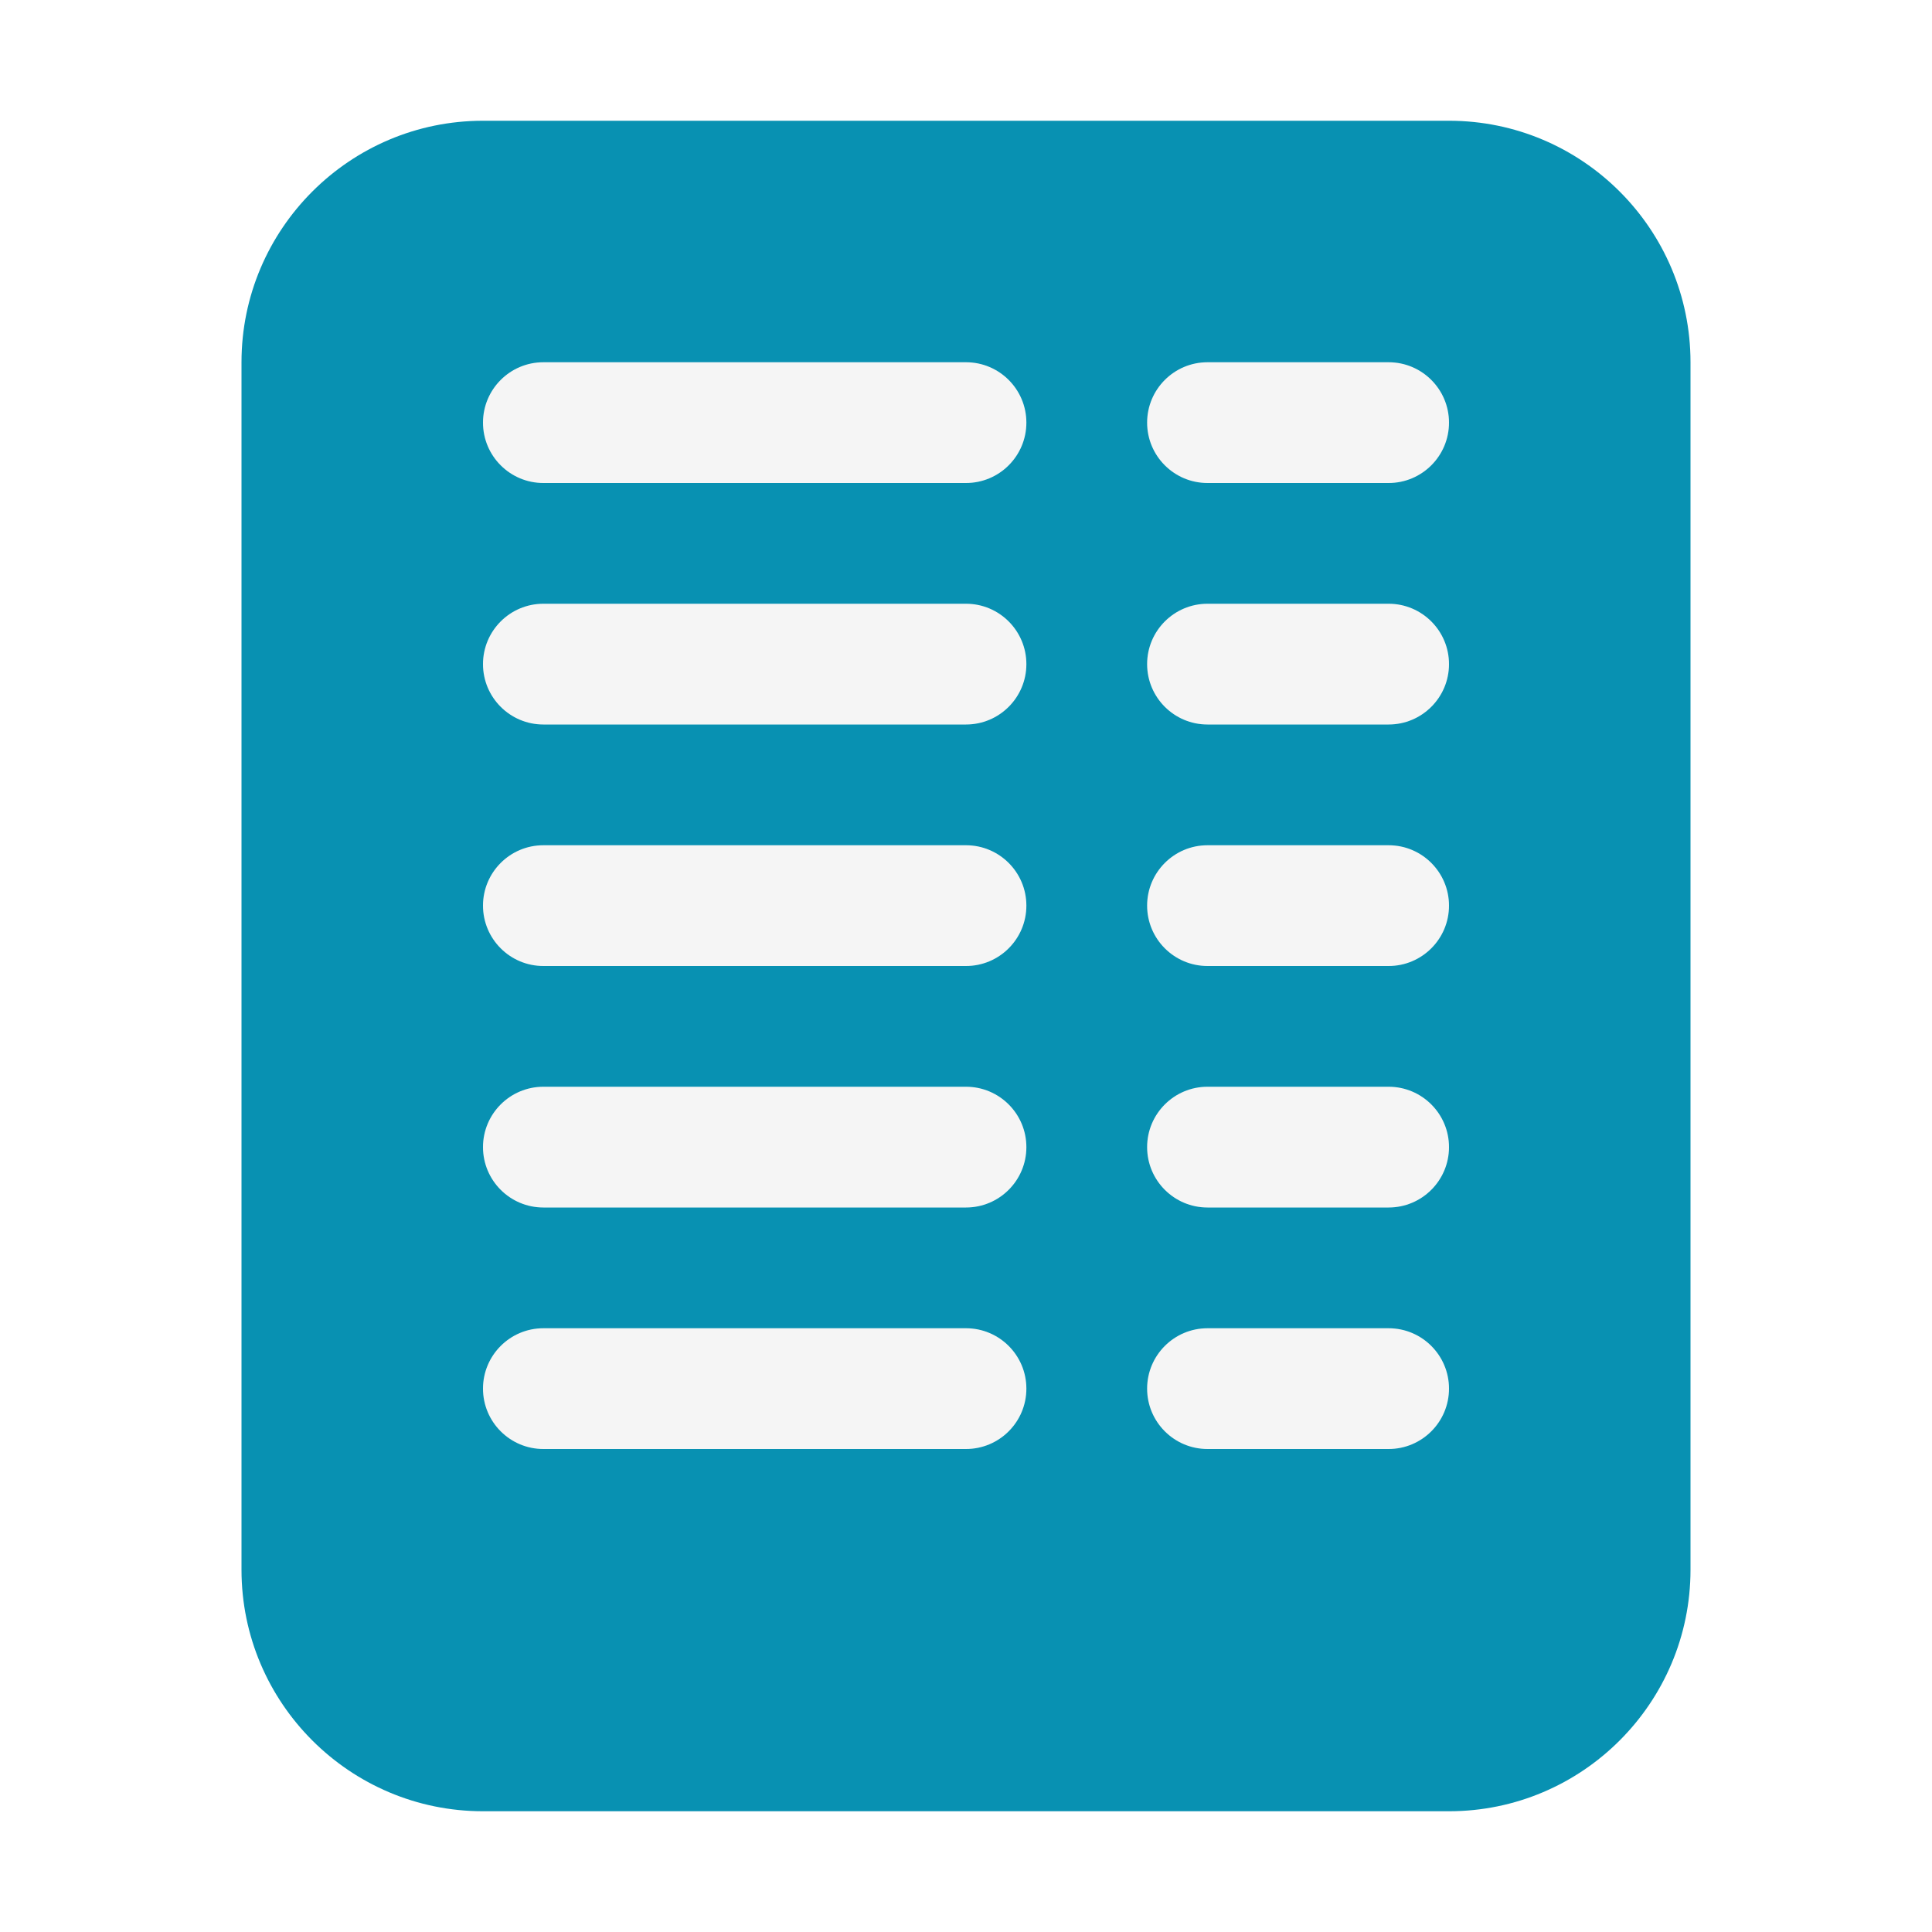
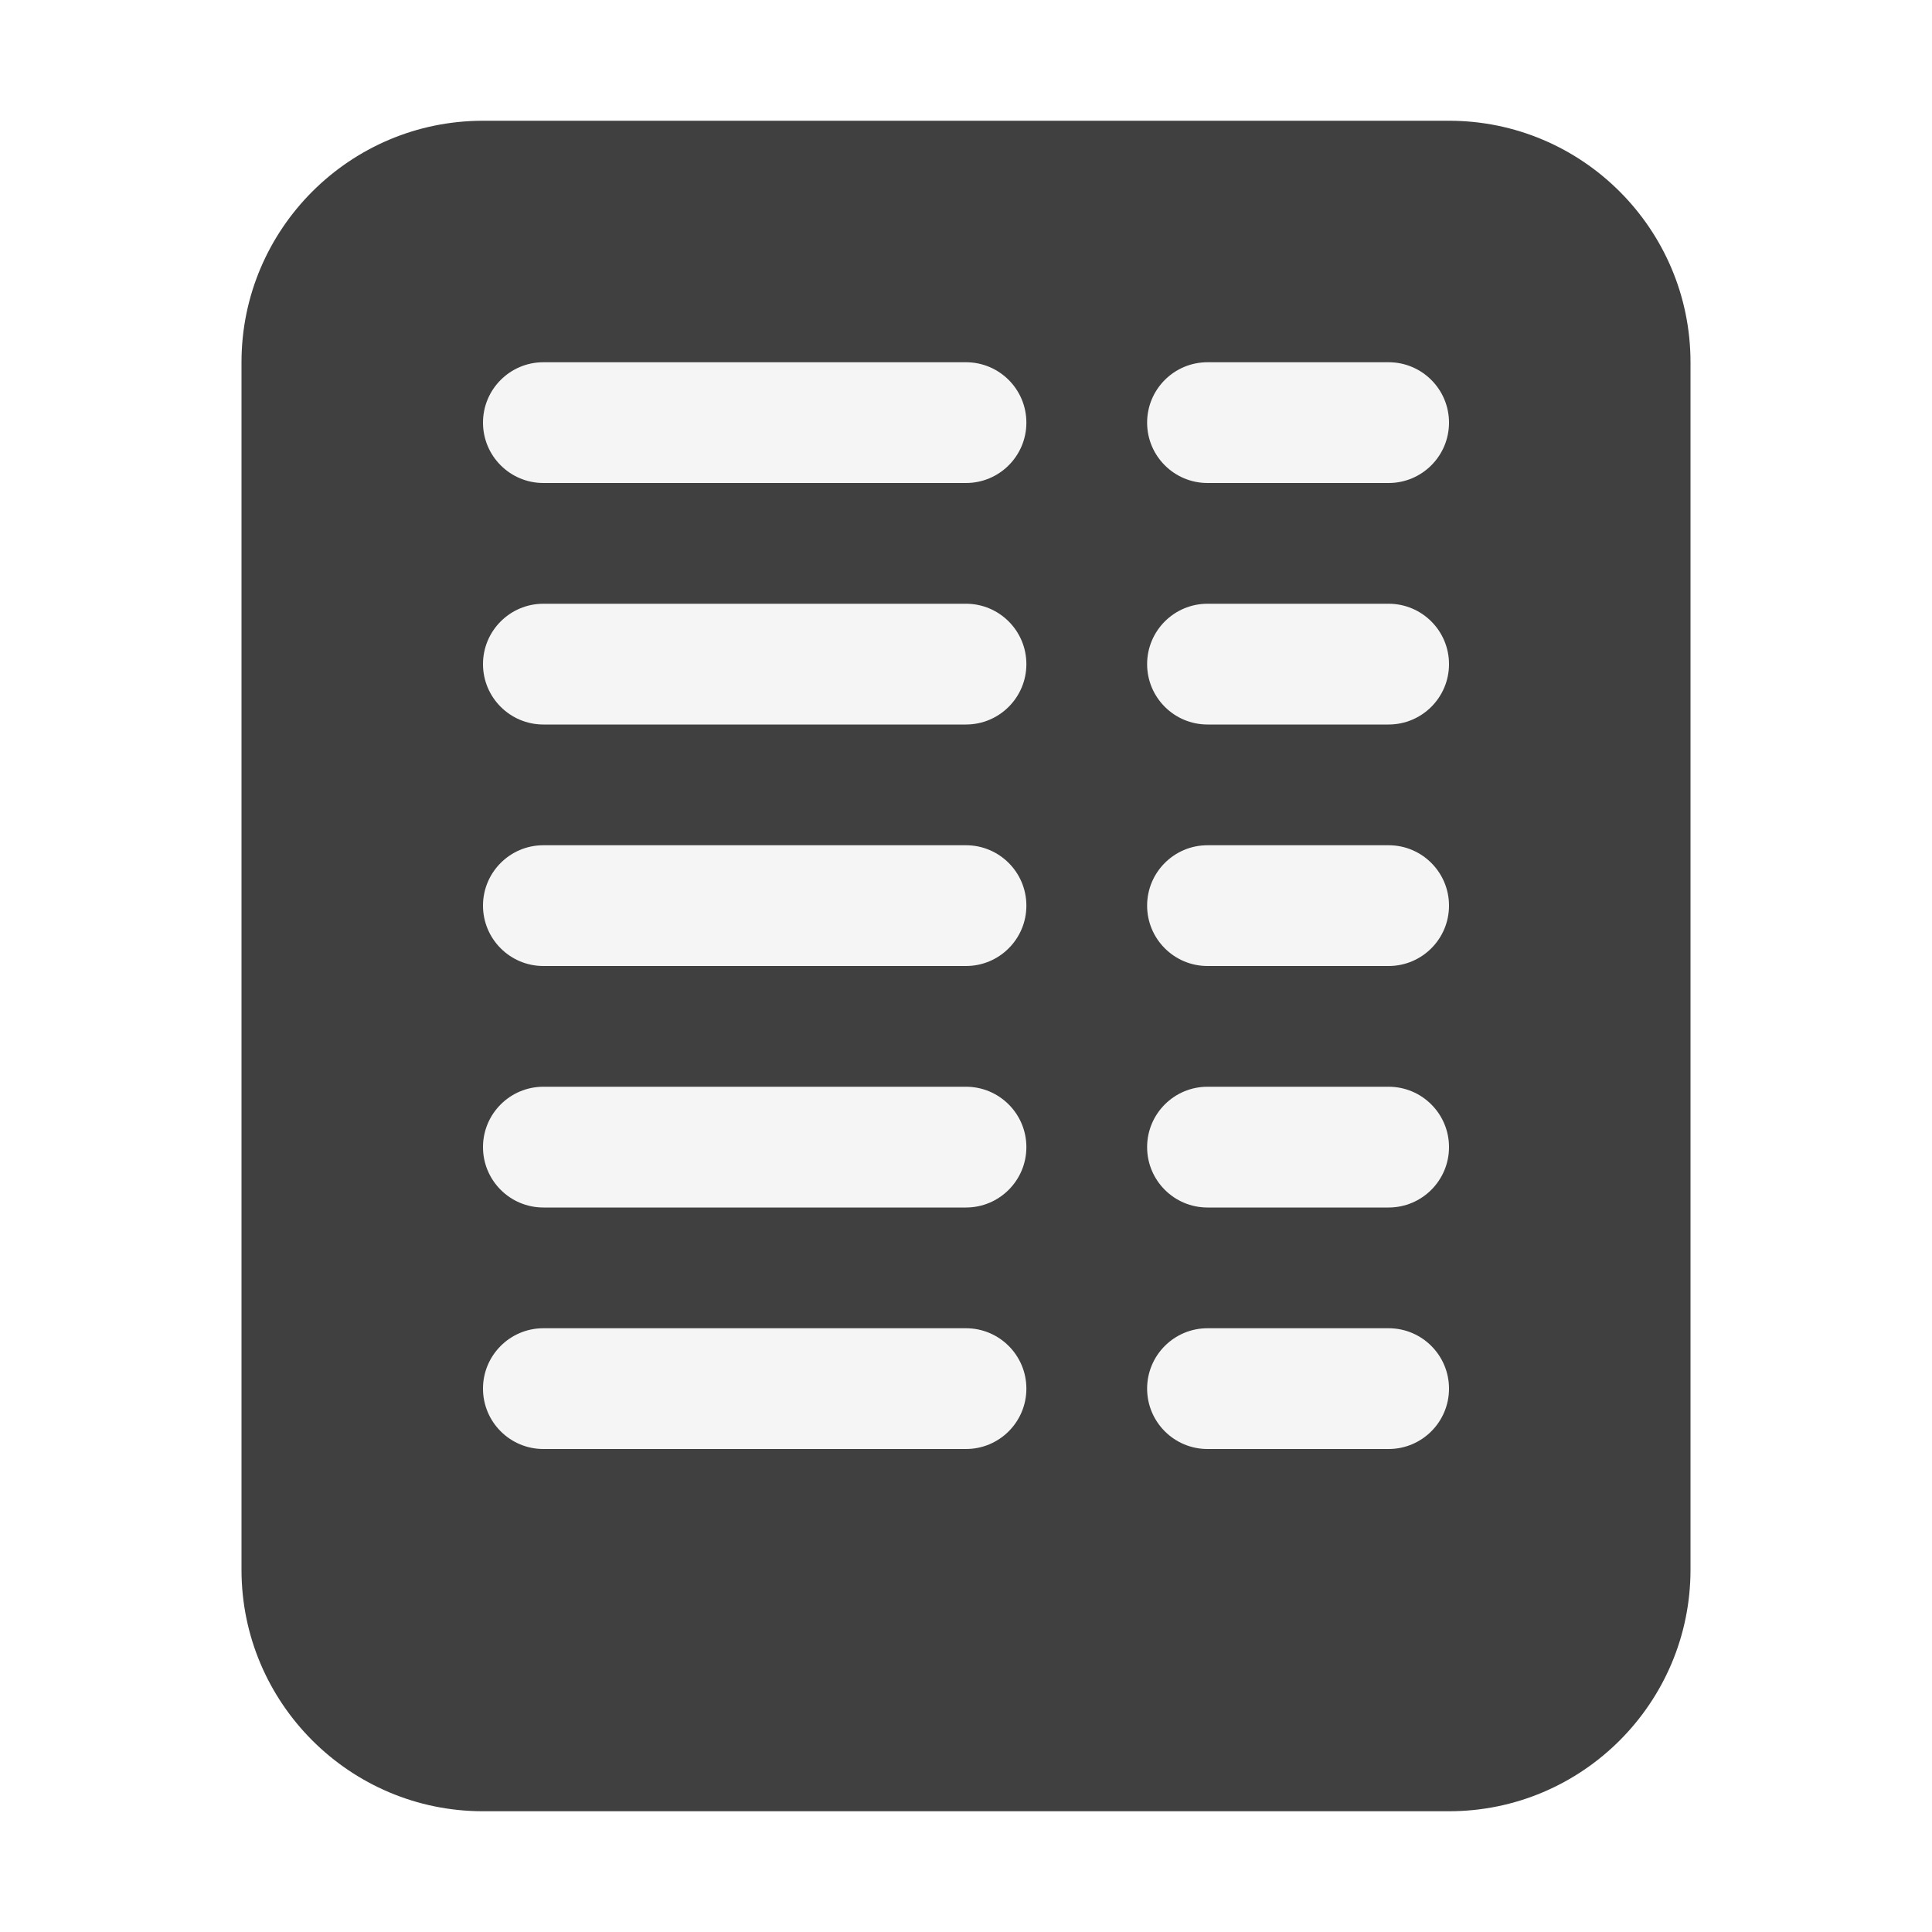
<svg xmlns="http://www.w3.org/2000/svg" version="1.1" id="Layer_1" x="0px" y="0px" width="16px" height="16px" viewBox="0 0 16 16" enable-background="new 0 0 16 16" xml:space="preserve">
  <g id="icon">
    <path d="M11.5,8h-1.5c-0.276,0,-0.5,-0.224,-0.5,-0.5s0.224,-0.5,0.5,-0.5h1.5c0.276,0,0.5,0.224,0.5,0.5S11.776,8,11.5,8zM8,8H4.5c-0.276,0,-0.5,-0.224,-0.5,-0.5s0.224,-0.5,0.5,-0.5h3.5c0.276,0,0.5,0.224,0.5,0.5S8.276,8,8,8zM11.5,6h-1.5c-0.276,0,-0.5,-0.224,-0.5,-0.5s0.224,-0.5,0.5,-0.5h1.5c0.276,0,0.5,0.224,0.5,0.5S11.776,6,11.5,6zM8,6H4.5c-0.276,0,-0.5,-0.224,-0.5,-0.5s0.224,-0.5,0.5,-0.5h3.5c0.276,0,0.5,0.224,0.5,0.5S8.276,6,8,6zM11.5,4h-1.5c-0.276,0,-0.5,-0.224,-0.5,-0.5s0.224,-0.5,0.5,-0.5h1.5c0.276,0,0.5,0.224,0.5,0.5S11.776,4,11.5,4zM8,4H4.5c-0.276,0,-0.5,-0.224,-0.5,-0.5s0.224,-0.5,0.5,-0.5h3.5c0.276,0,0.5,0.224,0.5,0.5S8.276,4,8,4zM11.5,10h-1.5c-0.276,0,-0.5,-0.224,-0.5,-0.5s0.224,-0.5,0.5,-0.5h1.5c0.276,0,0.5,0.224,0.5,0.5S11.776,10,11.5,10zM8,10H4.5c-0.276,0,-0.5,-0.224,-0.5,-0.5s0.224,-0.5,0.5,-0.5h3.5c0.276,0,0.5,0.224,0.5,0.5S8.276,10,8,10zM11.5,12h-1.5c-0.276,0,-0.5,-0.224,-0.5,-0.5s0.224,-0.5,0.5,-0.5h1.5c0.276,0,0.5,0.224,0.5,0.5S11.776,12,11.5,12zM8,12H4.5c-0.276,0,-0.5,-0.224,-0.5,-0.5s0.224,-0.5,0.5,-0.5h3.5c0.276,0,0.5,0.224,0.5,0.5S8.276,12,8,12z" fill="#F5F5F5" />
-     <path d="M12,1H4c-1.103,0,-2,0.897,-2,2v10c0,1.103,0.897,2,2,2h8c1.103,0,2,-0.897,2,-2V3C14,1.897,13.103,1,12,1zM8,12H4.5c-0.276,0,-0.5,-0.224,-0.5,-0.5s0.224,-0.5,0.5,-0.5h3.5c0.276,0,0.5,0.224,0.5,0.5S8.276,12,8,12zM8,10H4.5c-0.276,0,-0.5,-0.224,-0.5,-0.5s0.224,-0.5,0.5,-0.5h3.5c0.276,0,0.5,0.224,0.5,0.5S8.276,10,8,10zM8,8H4.5c-0.276,0,-0.5,-0.224,-0.5,-0.5s0.224,-0.5,0.5,-0.5h3.5c0.276,0,0.5,0.224,0.5,0.5S8.276,8,8,8zM8,6H4.5c-0.276,0,-0.5,-0.224,-0.5,-0.5s0.224,-0.5,0.5,-0.5h3.5c0.276,0,0.5,0.224,0.5,0.5S8.276,6,8,6zM8,4H4.5c-0.276,0,-0.5,-0.224,-0.5,-0.5s0.224,-0.5,0.5,-0.5h3.5c0.276,0,0.5,0.224,0.5,0.5S8.276,4,8,4zM11.5,12h-1.5c-0.276,0,-0.5,-0.224,-0.5,-0.5s0.224,-0.5,0.5,-0.5h1.5c0.276,0,0.5,0.224,0.5,0.5S11.776,12,11.5,12zM11.5,10h-1.5c-0.276,0,-0.5,-0.224,-0.5,-0.5s0.224,-0.5,0.5,-0.5h1.5c0.276,0,0.5,0.224,0.5,0.5S11.776,10,11.5,10zM11.5,8h-1.5c-0.276,0,-0.5,-0.224,-0.5,-0.5s0.224,-0.5,0.5,-0.5h1.5c0.276,0,0.5,0.224,0.5,0.5S11.776,8,11.5,8zM11.5,6h-1.5c-0.276,0,-0.5,-0.224,-0.5,-0.5s0.224,-0.5,0.5,-0.5h1.5c0.276,0,0.5,0.224,0.5,0.5S11.776,6,11.5,6zM11.5,4h-1.5c-0.276,0,-0.5,-0.224,-0.5,-0.5s0.224,-0.5,0.5,-0.5h1.5c0.276,0,0.5,0.224,0.5,0.5S11.776,4,11.5,4z" fill="#0891b2" />
+     <path d="M12,1H4c-1.103,0,-2,0.897,-2,2v10c0,1.103,0.897,2,2,2h8c1.103,0,2,-0.897,2,-2V3C14,1.897,13.103,1,12,1zM8,12H4.5c-0.276,0,-0.5,-0.224,-0.5,-0.5s0.224,-0.5,0.5,-0.5h3.5c0.276,0,0.5,0.224,0.5,0.5S8.276,12,8,12zM8,10H4.5c-0.276,0,-0.5,-0.224,-0.5,-0.5s0.224,-0.5,0.5,-0.5h3.5c0.276,0,0.5,0.224,0.5,0.5S8.276,10,8,10zM8,8H4.5c-0.276,0,-0.5,-0.224,-0.5,-0.5s0.224,-0.5,0.5,-0.5h3.5c0.276,0,0.5,0.224,0.5,0.5S8.276,8,8,8zM8,6H4.5c-0.276,0,-0.5,-0.224,-0.5,-0.5s0.224,-0.5,0.5,-0.5h3.5c0.276,0,0.5,0.224,0.5,0.5S8.276,6,8,6zM8,4H4.5c-0.276,0,-0.5,-0.224,-0.5,-0.5s0.224,-0.5,0.5,-0.5h3.5c0.276,0,0.5,0.224,0.5,0.5S8.276,4,8,4zM11.5,12h-1.5c-0.276,0,-0.5,-0.224,-0.5,-0.5s0.224,-0.5,0.5,-0.5h1.5c0.276,0,0.5,0.224,0.5,0.5S11.776,12,11.5,12zM11.5,10h-1.5c-0.276,0,-0.5,-0.224,-0.5,-0.5s0.224,-0.5,0.5,-0.5h1.5c0.276,0,0.5,0.224,0.5,0.5S11.776,10,11.5,10zM11.5,8h-1.5c-0.276,0,-0.5,-0.224,-0.5,-0.5s0.224,-0.5,0.5,-0.5h1.5c0.276,0,0.5,0.224,0.5,0.5S11.776,8,11.5,8zM11.5,6h-1.5c-0.276,0,-0.5,-0.224,-0.5,-0.5s0.224,-0.5,0.5,-0.5h1.5c0.276,0,0.5,0.224,0.5,0.5S11.776,6,11.5,6zM11.5,4h-1.5c-0.276,0,-0.5,-0.224,-0.5,-0.5s0.224,-0.5,0.5,-0.5h1.5c0.276,0,0.5,0.224,0.5,0.5S11.776,4,11.5,4z" fill="#404040" />
  </g>
</svg>
